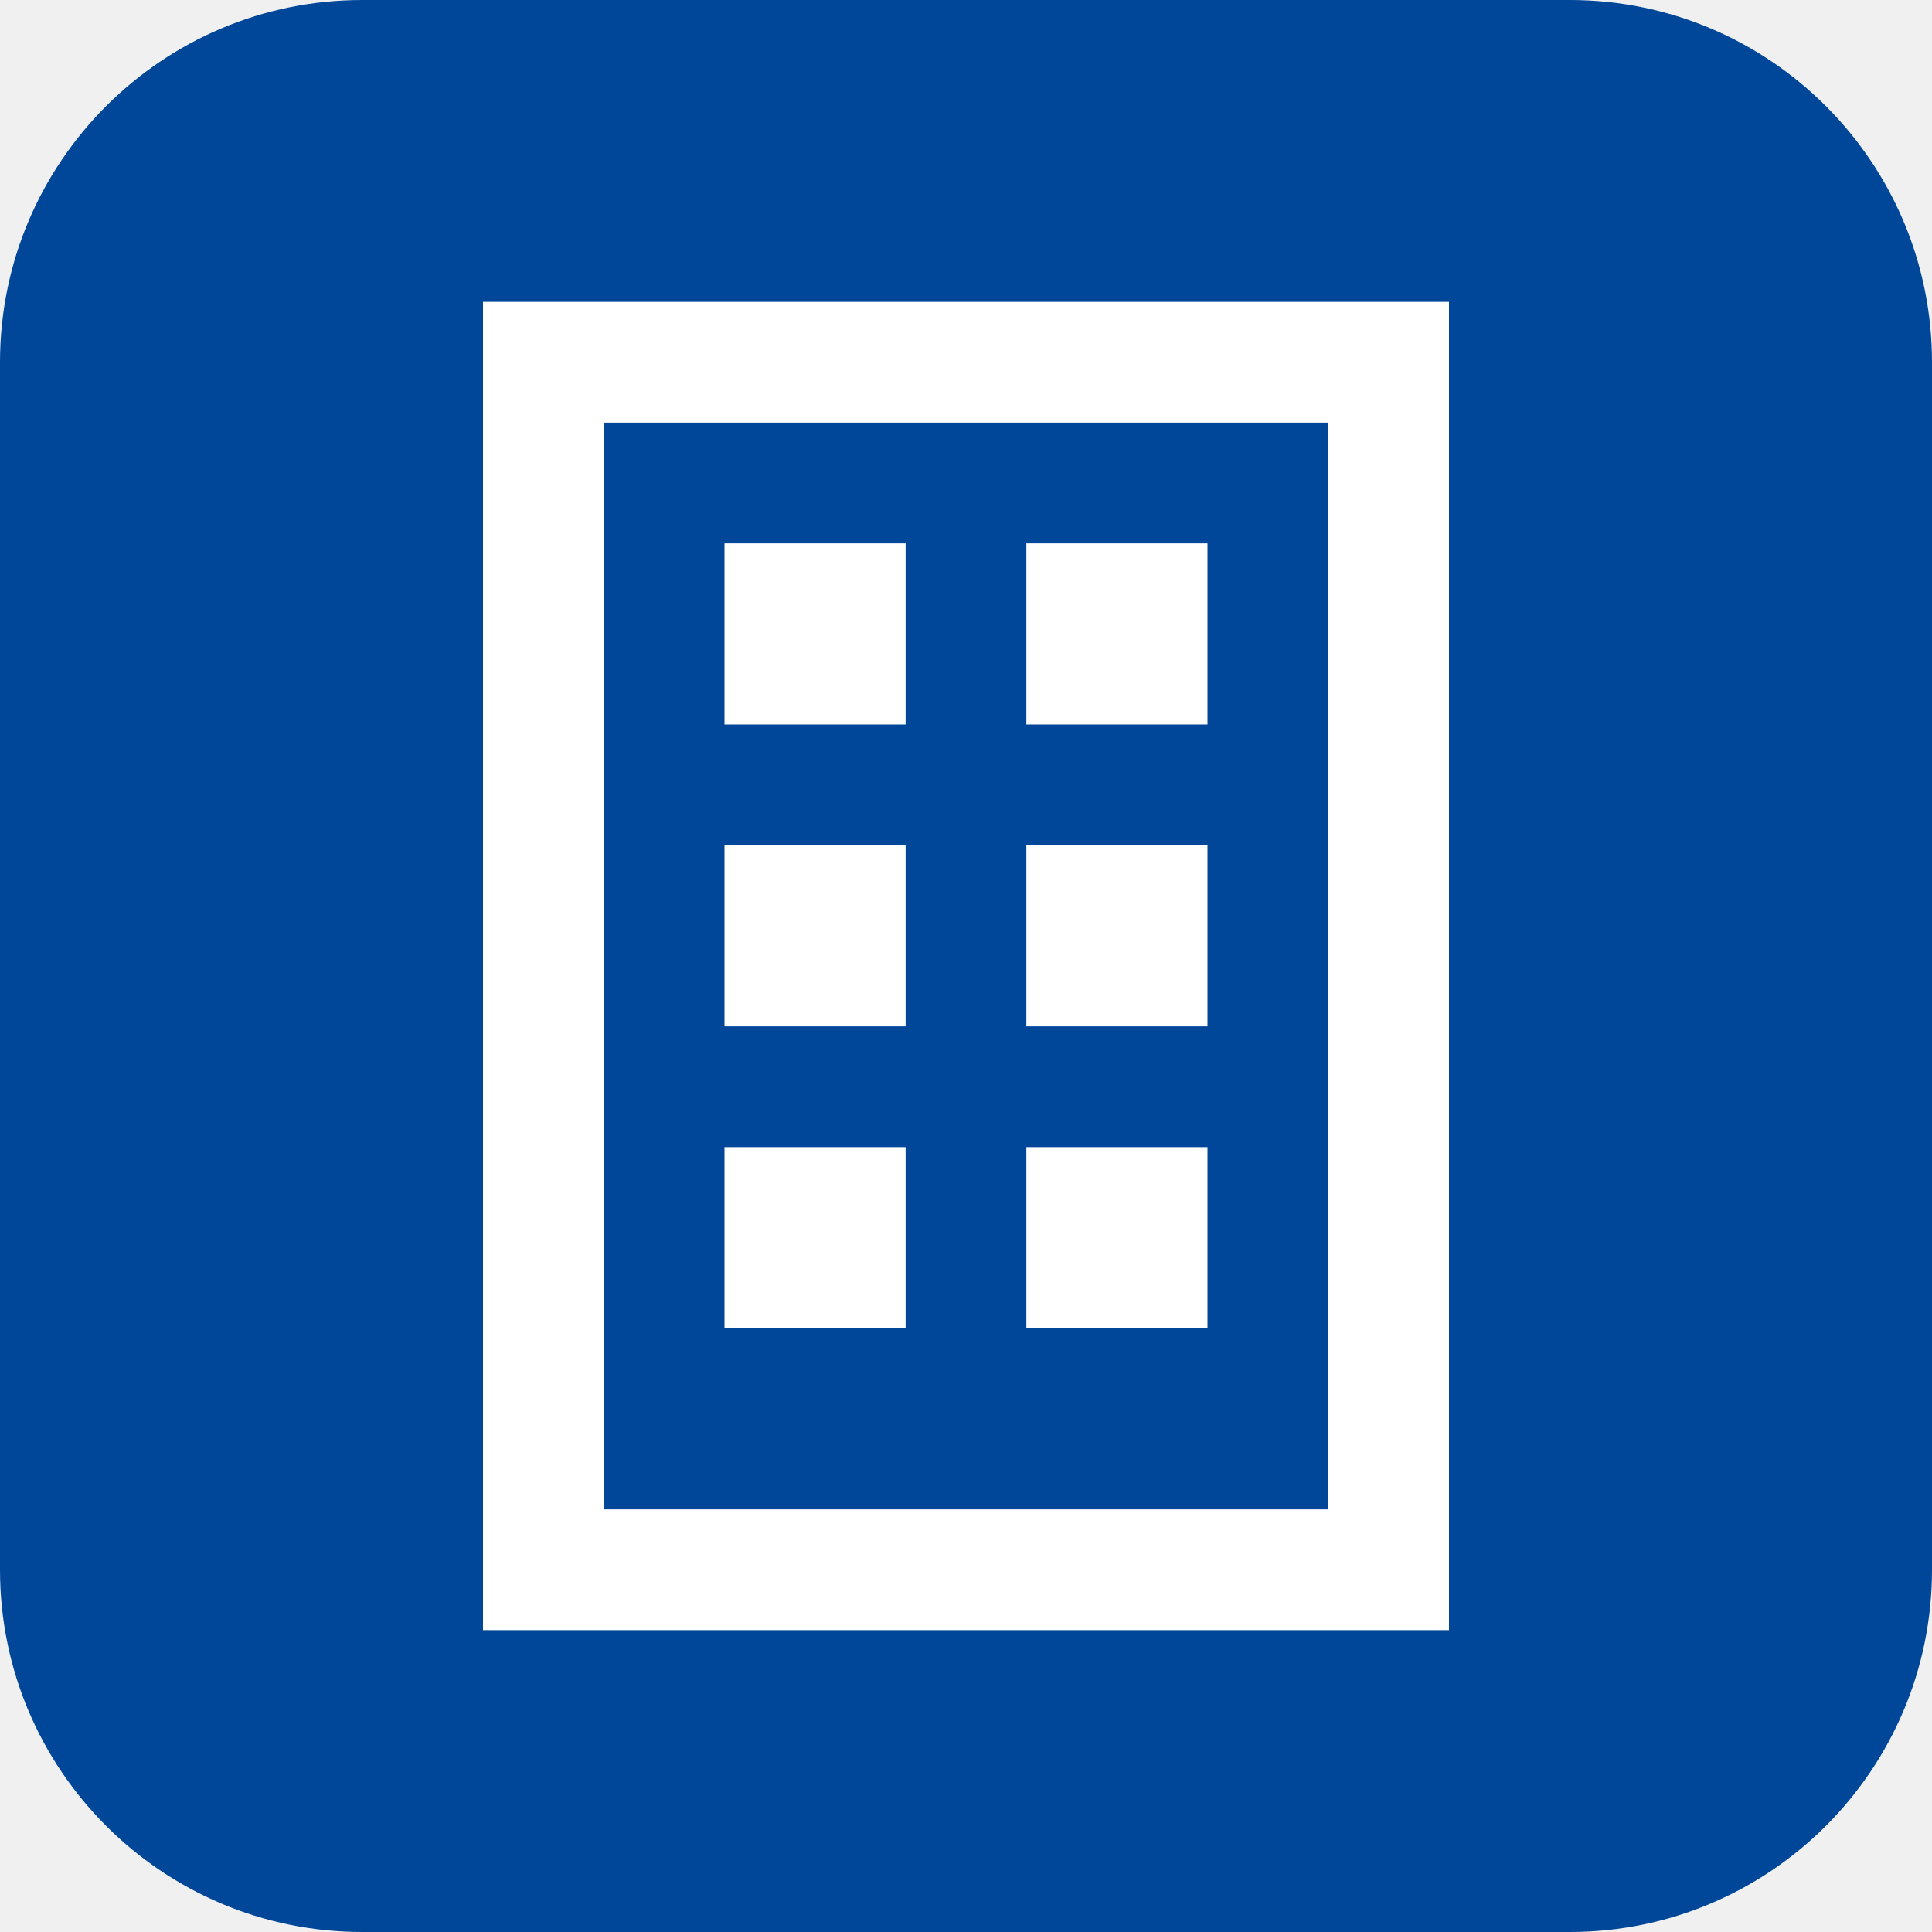
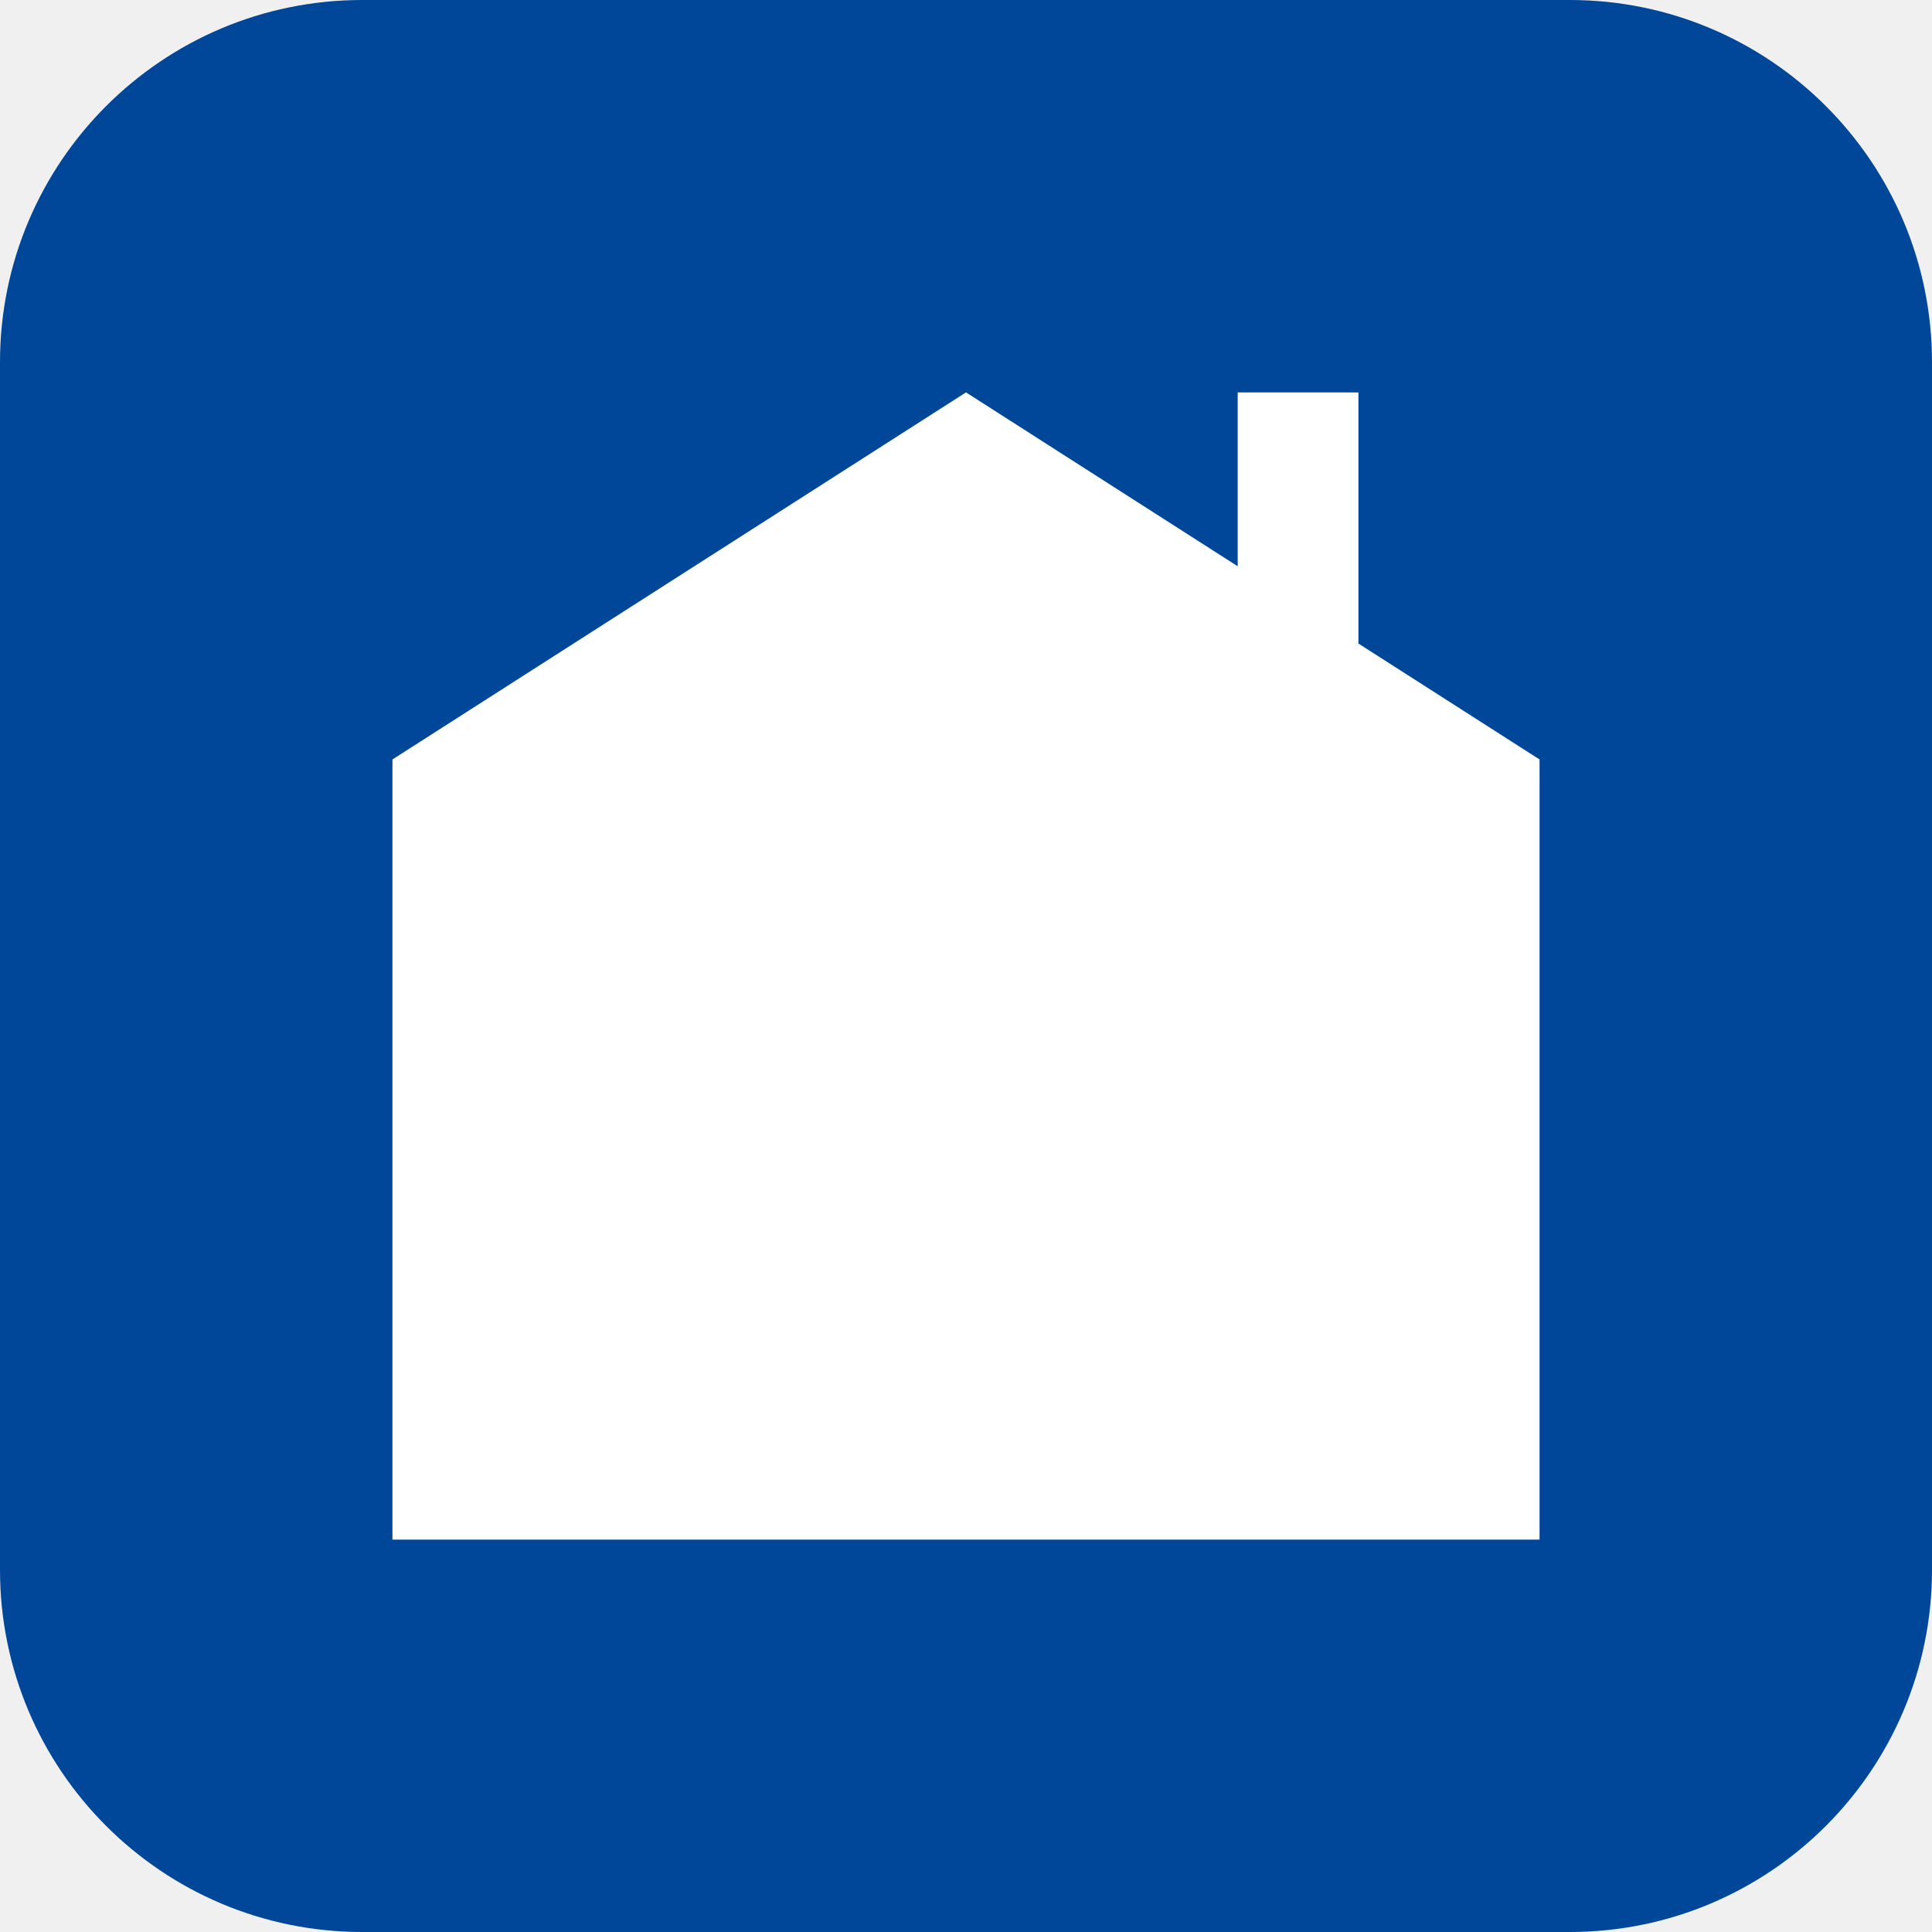
<svg xmlns="http://www.w3.org/2000/svg" viewBox="0 0 32 32" width="32" height="32">
  <rect width="32" height="32" rx="6" fill="#004699" />
  <g transform="translate(4,4)">
-     <path d="M8 5H11V8H8V5ZM11 10H8V13H11V10ZM8 15H11V18H8V15ZM16 5H13V8H16V5ZM13 10H16V13H13V10ZM16 15H13V18H16V15ZM20 1V23H4V1H20ZM18 3H6V21H18V3Z" fill="#ffffff" />
+     <path d="M21.5 8.579L18.5 6.659V2.5H16.5V5.379L12 2.499L2.5 8.579V21.501H21.5V8.579ZM10.5 20V14H13.5V20H15V13.577C15 13.031 14.552 12.588 14 12.588H10C9.448 12.588 9 13.031 9 13.577V20H10.5Z" fill="#ffffff" />
  </g>
</svg>
